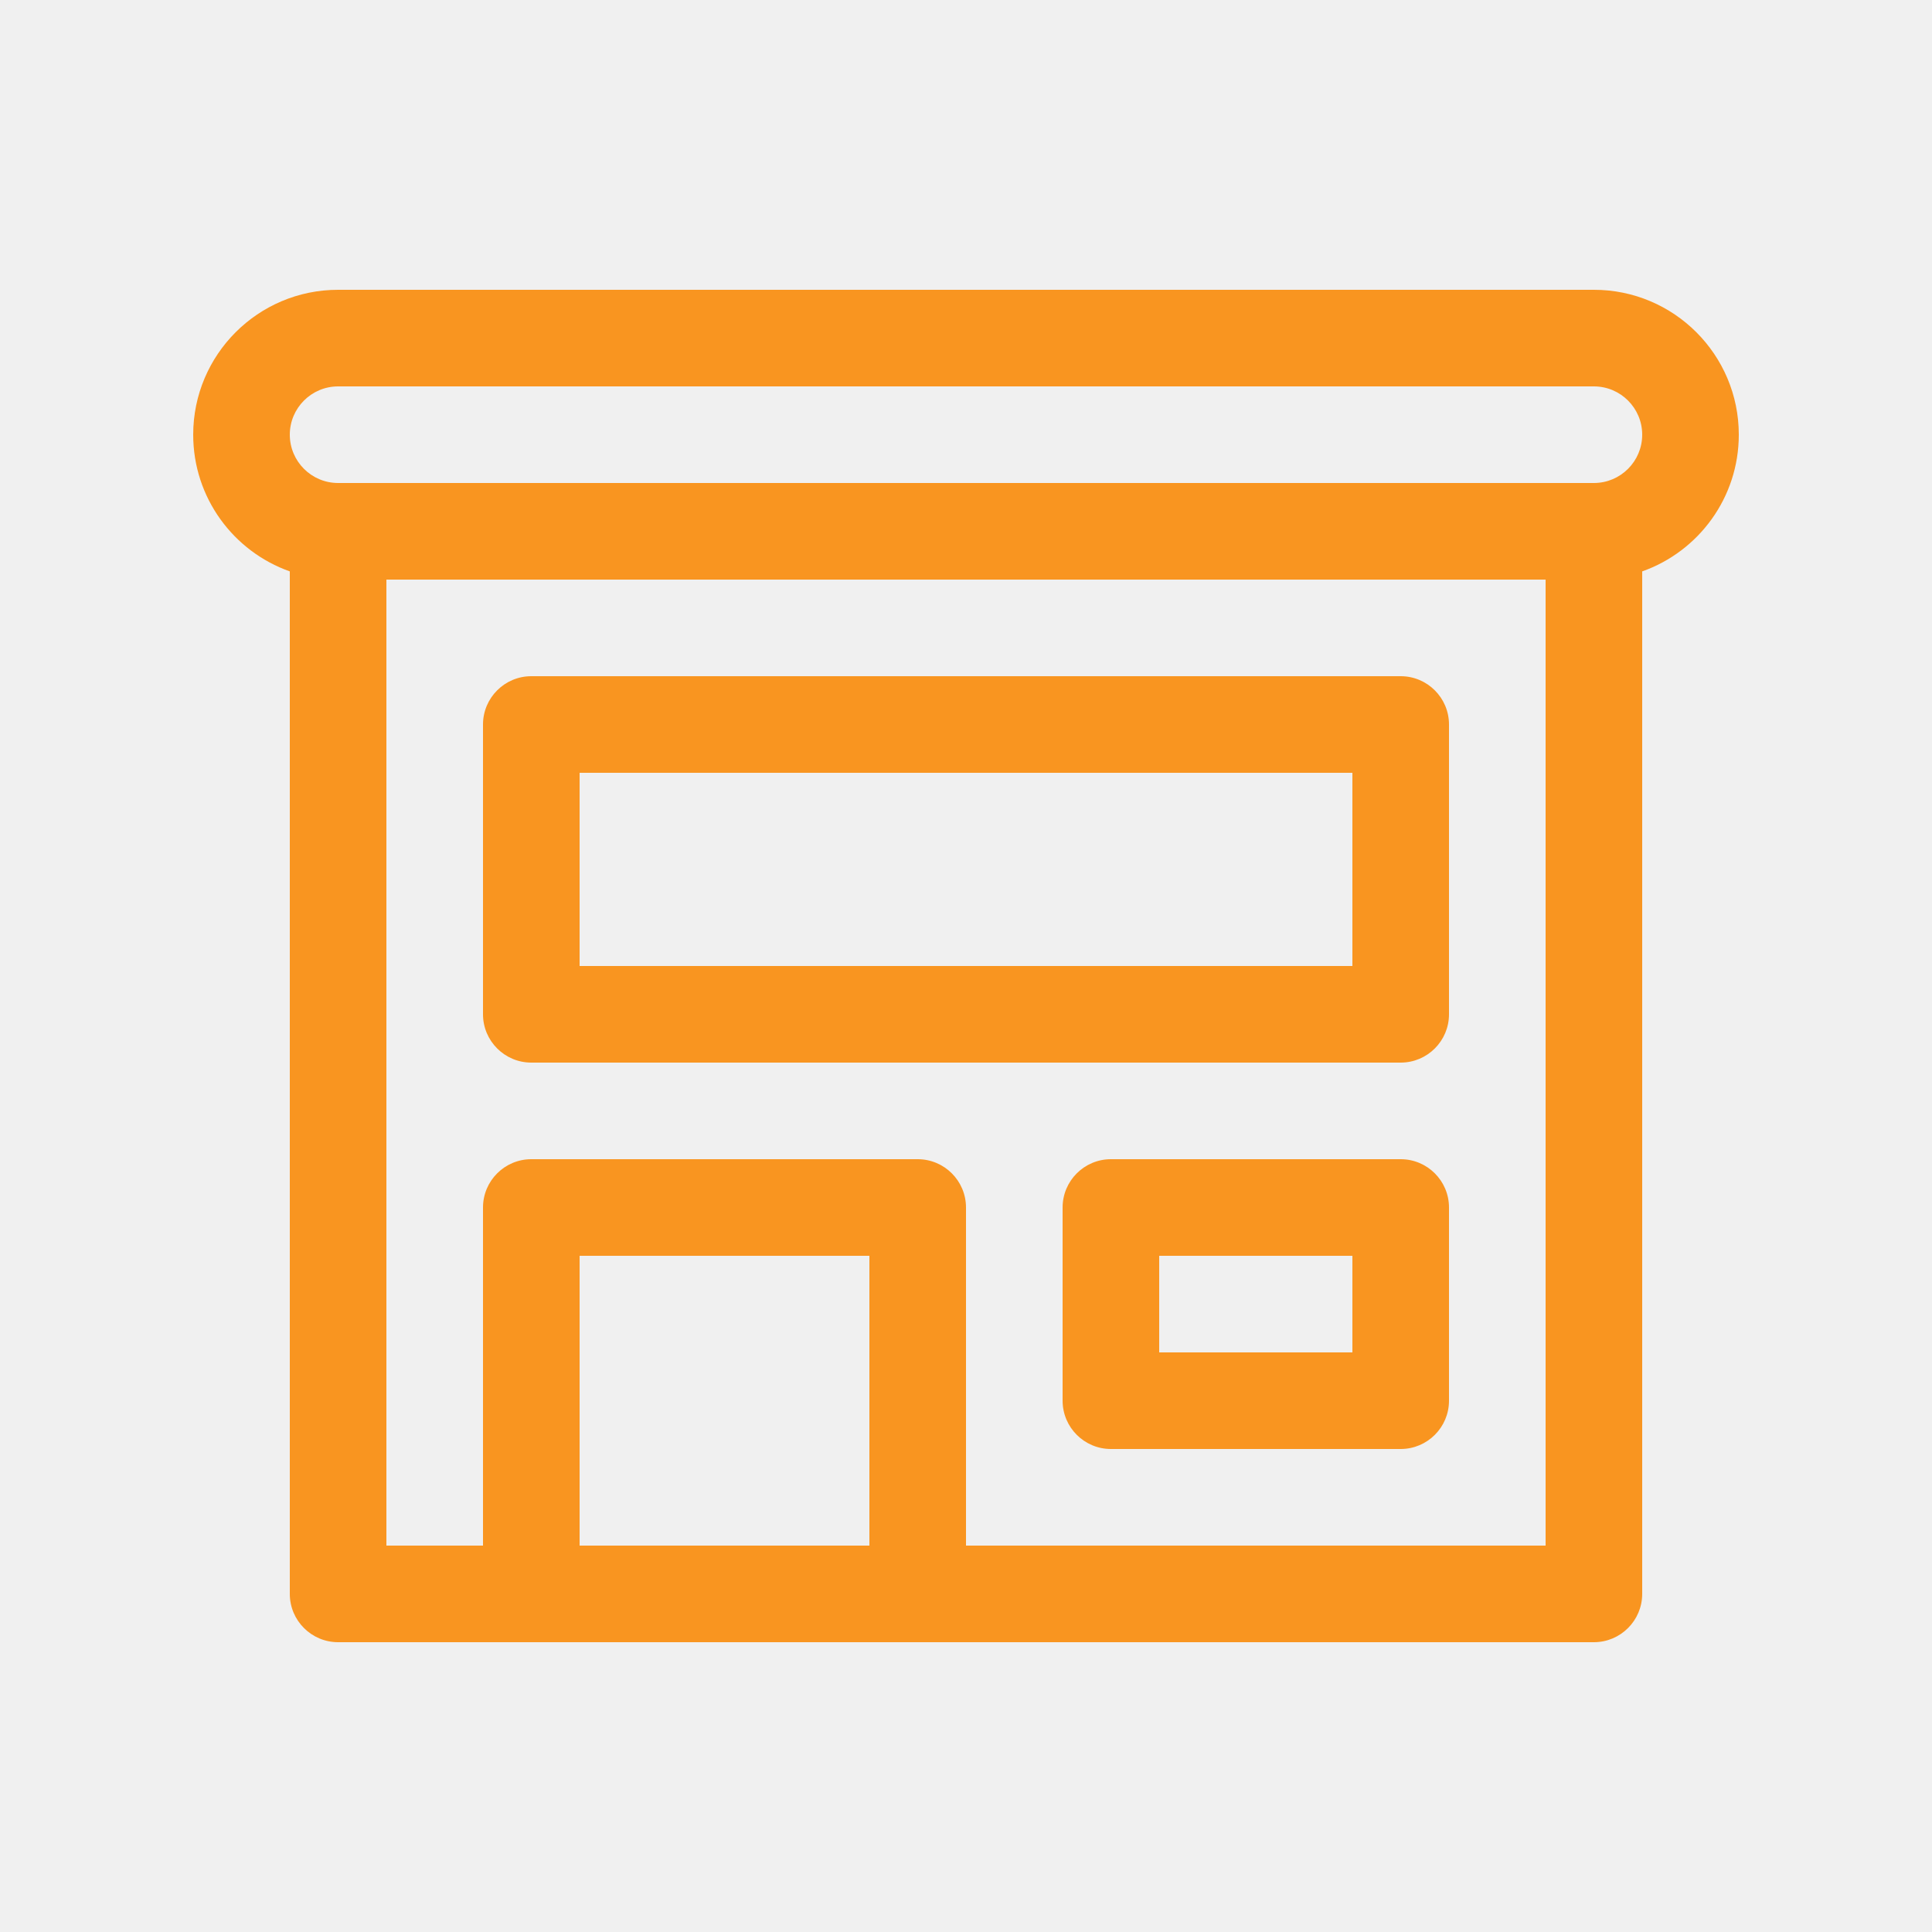
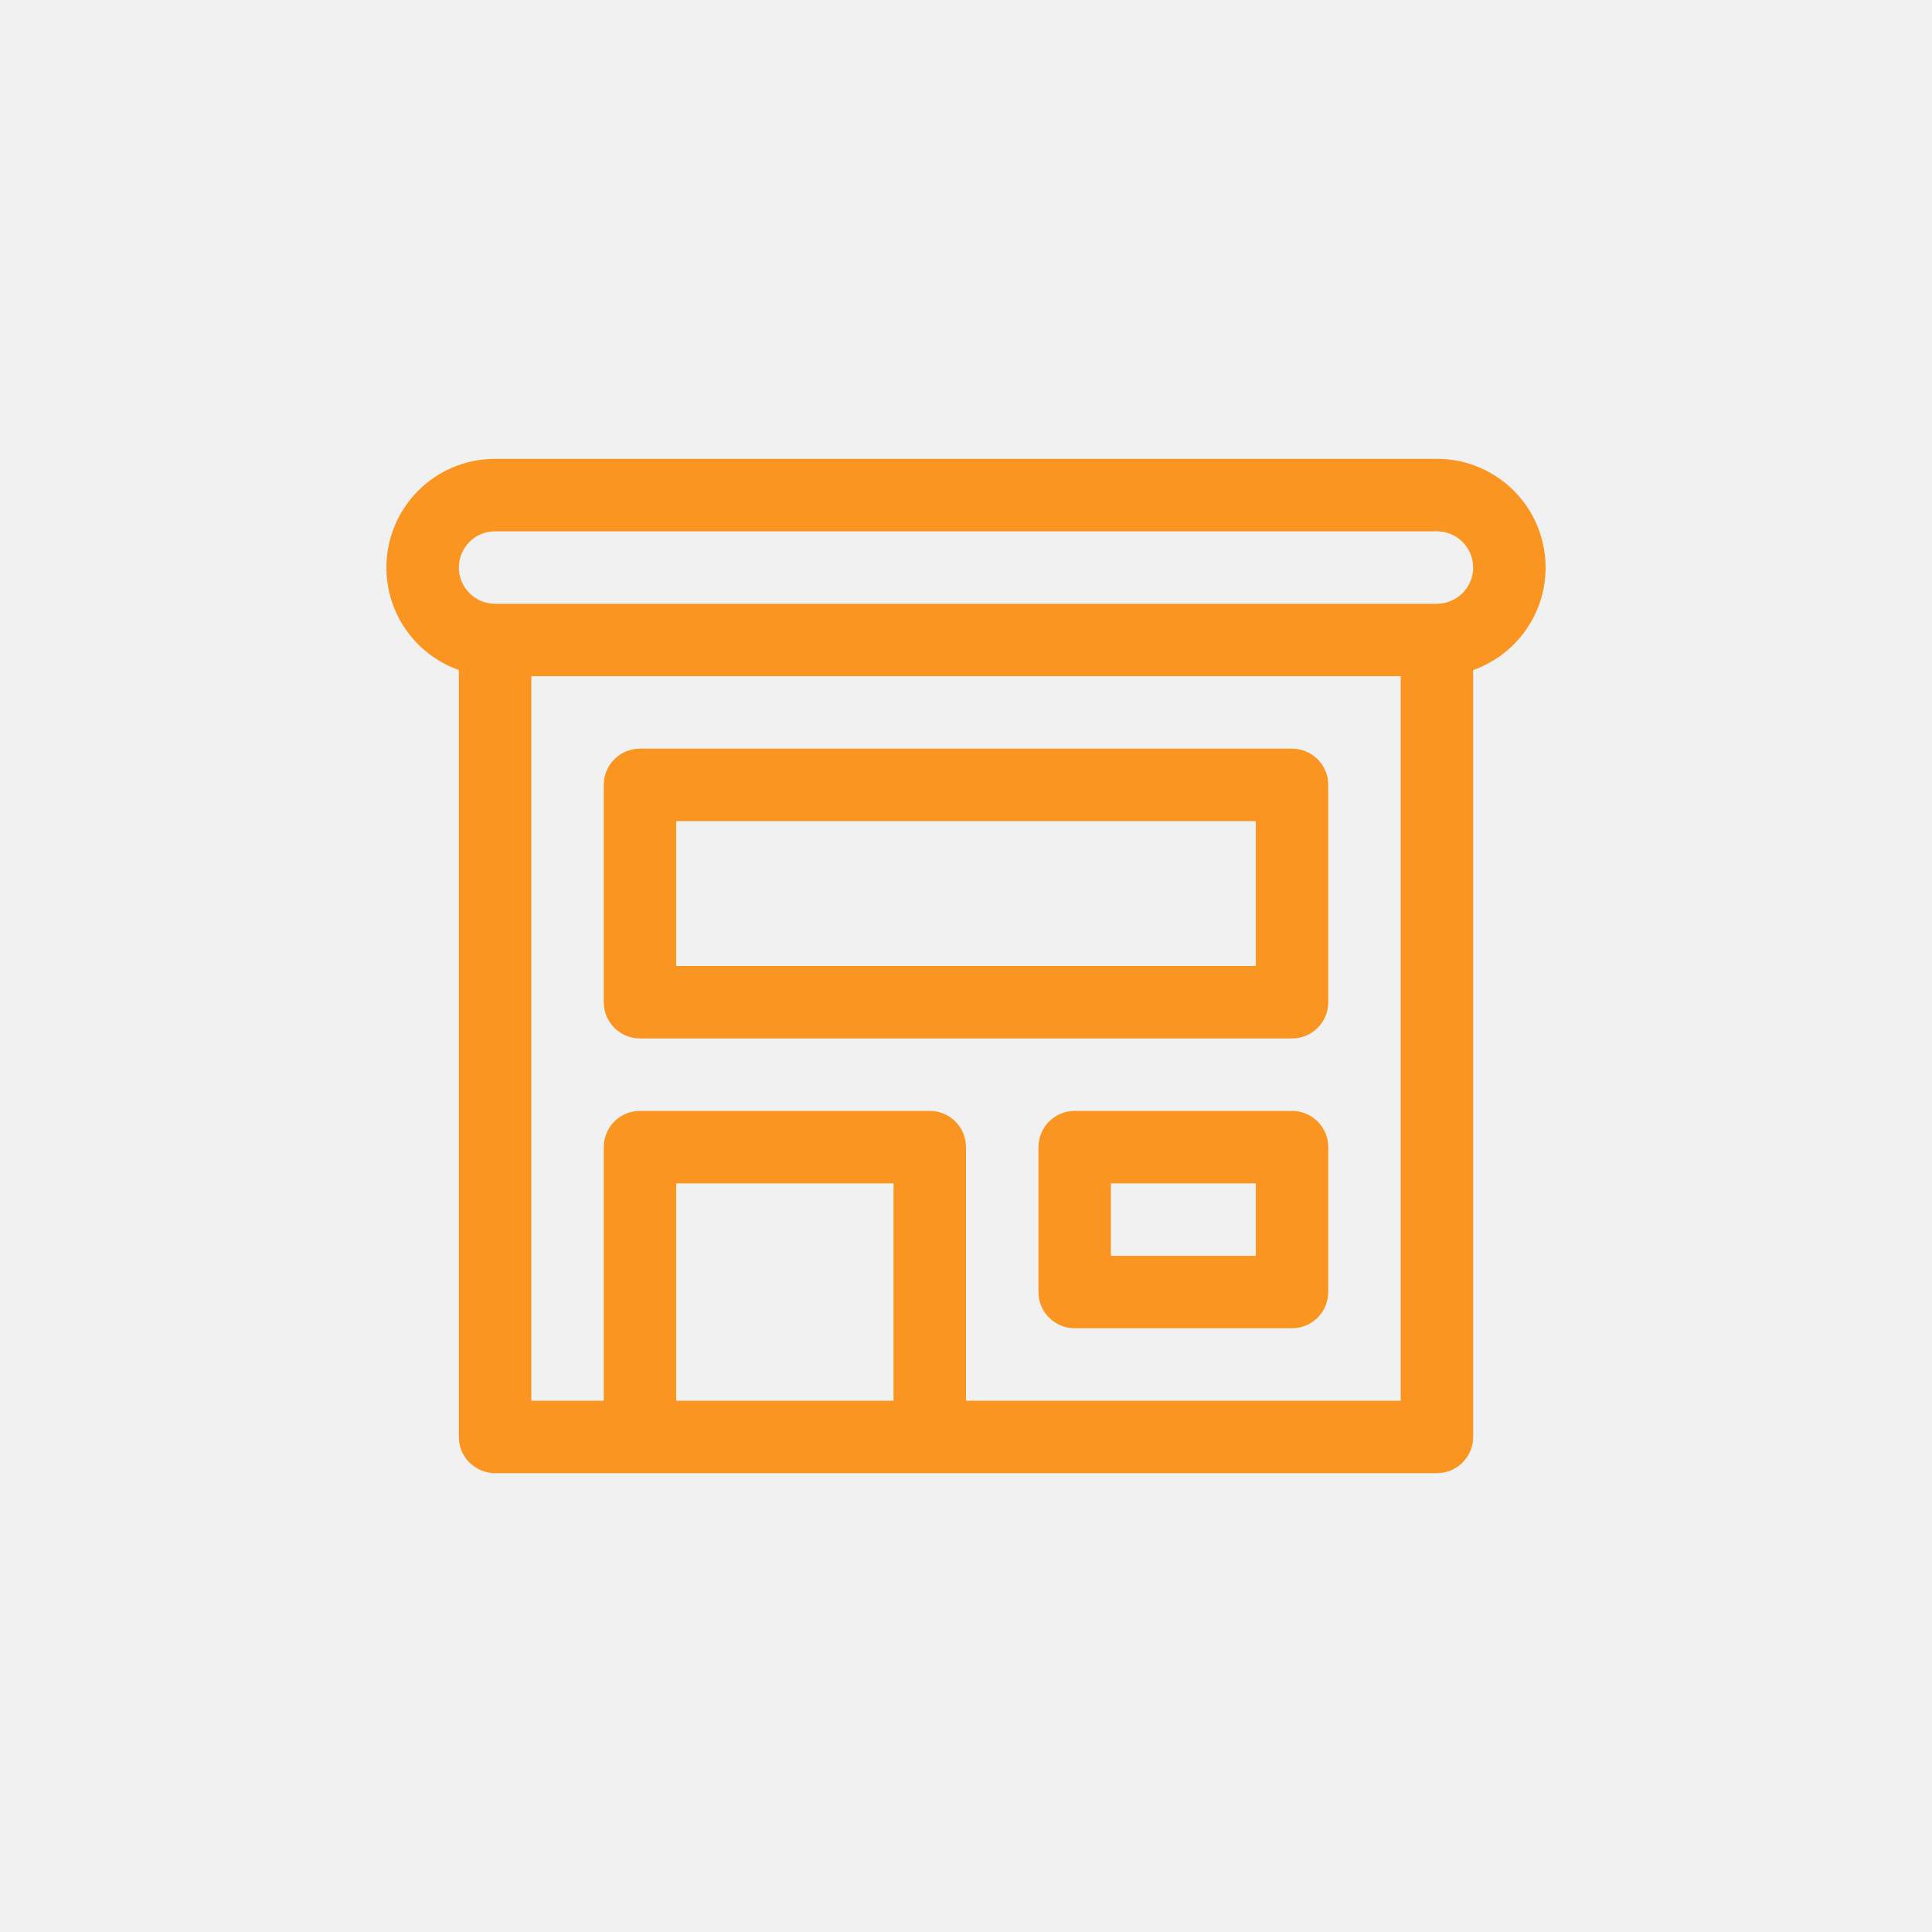
- <svg xmlns="http://www.w3.org/2000/svg" width="24" height="24" viewBox="0 0 24 24" fill="none">
-   <path d="M6.6 8.4C6.269 8.4 6 8.669 6 9V12.6C6 12.931 6.269 13.2 6.6 13.2H17.4C17.731 13.2 18 12.931 18 12.6V9C18 8.669 17.731 8.4 17.4 8.4H6.6ZM7.2 12V9.6H16.8V12H7.2ZM13.8 14.4C13.469 14.4 13.2 14.669 13.2 15V17.4C13.2 17.731 13.469 18 13.8 18H17.4C17.731 18 18 17.731 18 17.4V15C18 14.669 17.731 14.4 17.4 14.4H13.8ZM14.4 16.8V15.6H16.8V16.8H14.4ZM2.4 5.4C2.4 4.406 3.206 3.6 4.2 3.6H19.8C20.794 3.6 21.6 4.406 21.6 5.4C21.6 6.184 21.099 6.851 20.4 7.098V19.8C20.4 20.131 20.131 20.4 19.8 20.4H4.2C3.869 20.4 3.6 20.131 3.6 19.8V7.098C2.901 6.851 2.4 6.184 2.4 5.4ZM4.2 4.8C3.869 4.8 3.6 5.069 3.6 5.4C3.6 5.731 3.869 6 4.2 6H19.8C20.131 6 20.4 5.731 20.4 5.4C20.4 5.069 20.131 4.8 19.8 4.8H4.2ZM4.8 7.2V19.2H6V15C6 14.669 6.269 14.4 6.6 14.4H11.4C11.731 14.4 12 14.669 12 15V19.2H19.2V7.2H4.8ZM7.2 19.2H10.8V15.6H7.2V19.2Z" fill="#F99520" />
+ <svg xmlns="http://www.w3.org/2000/svg" width="32" height="32" viewBox="0 0 32 32" fill="none">
+   <path d="M0 16C0 7.163 7.163 0 16 0C24.837 0 32 7.163 32 16C32 24.837 24.837 32 16 32C7.163 32 0 24.837 0 16Z" fill="white" fill-opacity="0.08" />
+   <path d="M10.6 12.4C10.268 12.4 10 12.669 10 13V16.6C10 16.931 10.268 17.2 10.6 17.2H21.4C21.731 17.2 22 16.931 22 16.6V13C22 12.669 21.731 12.4 21.4 12.4H10.6ZM11.2 16V13.6H20.8V16H11.2ZM17.8 18.4C17.469 18.4 17.2 18.669 17.2 19V21.4C17.2 21.731 17.469 22 17.8 22H21.4C21.731 22 22 21.731 22 21.4V19C22 18.669 21.731 18.4 21.4 18.4H17.8ZM18.4 20.8V19.6H20.8V20.8H18.4ZM6.4 9.4C6.4 8.406 7.206 7.6 8.2 7.6H23.8C24.794 7.6 25.6 8.406 25.6 9.4C25.6 10.184 25.099 10.851 24.4 11.098V23.8C24.4 24.131 24.131 24.4 23.8 24.4H8.2C7.869 24.4 7.6 24.131 7.6 23.8V11.098C6.901 10.851 6.4 10.184 6.4 9.4ZM8.2 8.8C7.869 8.8 7.6 9.069 7.6 9.4C7.6 9.731 7.869 10 8.2 10H23.8C24.131 10 24.4 9.731 24.4 9.4C24.4 9.069 24.131 8.8 23.8 8.8H8.2ZM8.8 11.2V23.2H10V19C10 18.669 10.268 18.4 10.6 18.4H15.4C15.731 18.4 16 18.669 16 19V23.2H23.2V11.2H8.8ZM11.2 23.2H14.8V19.6H11.2V23.2Z" fill="#F99520" />
</svg>
